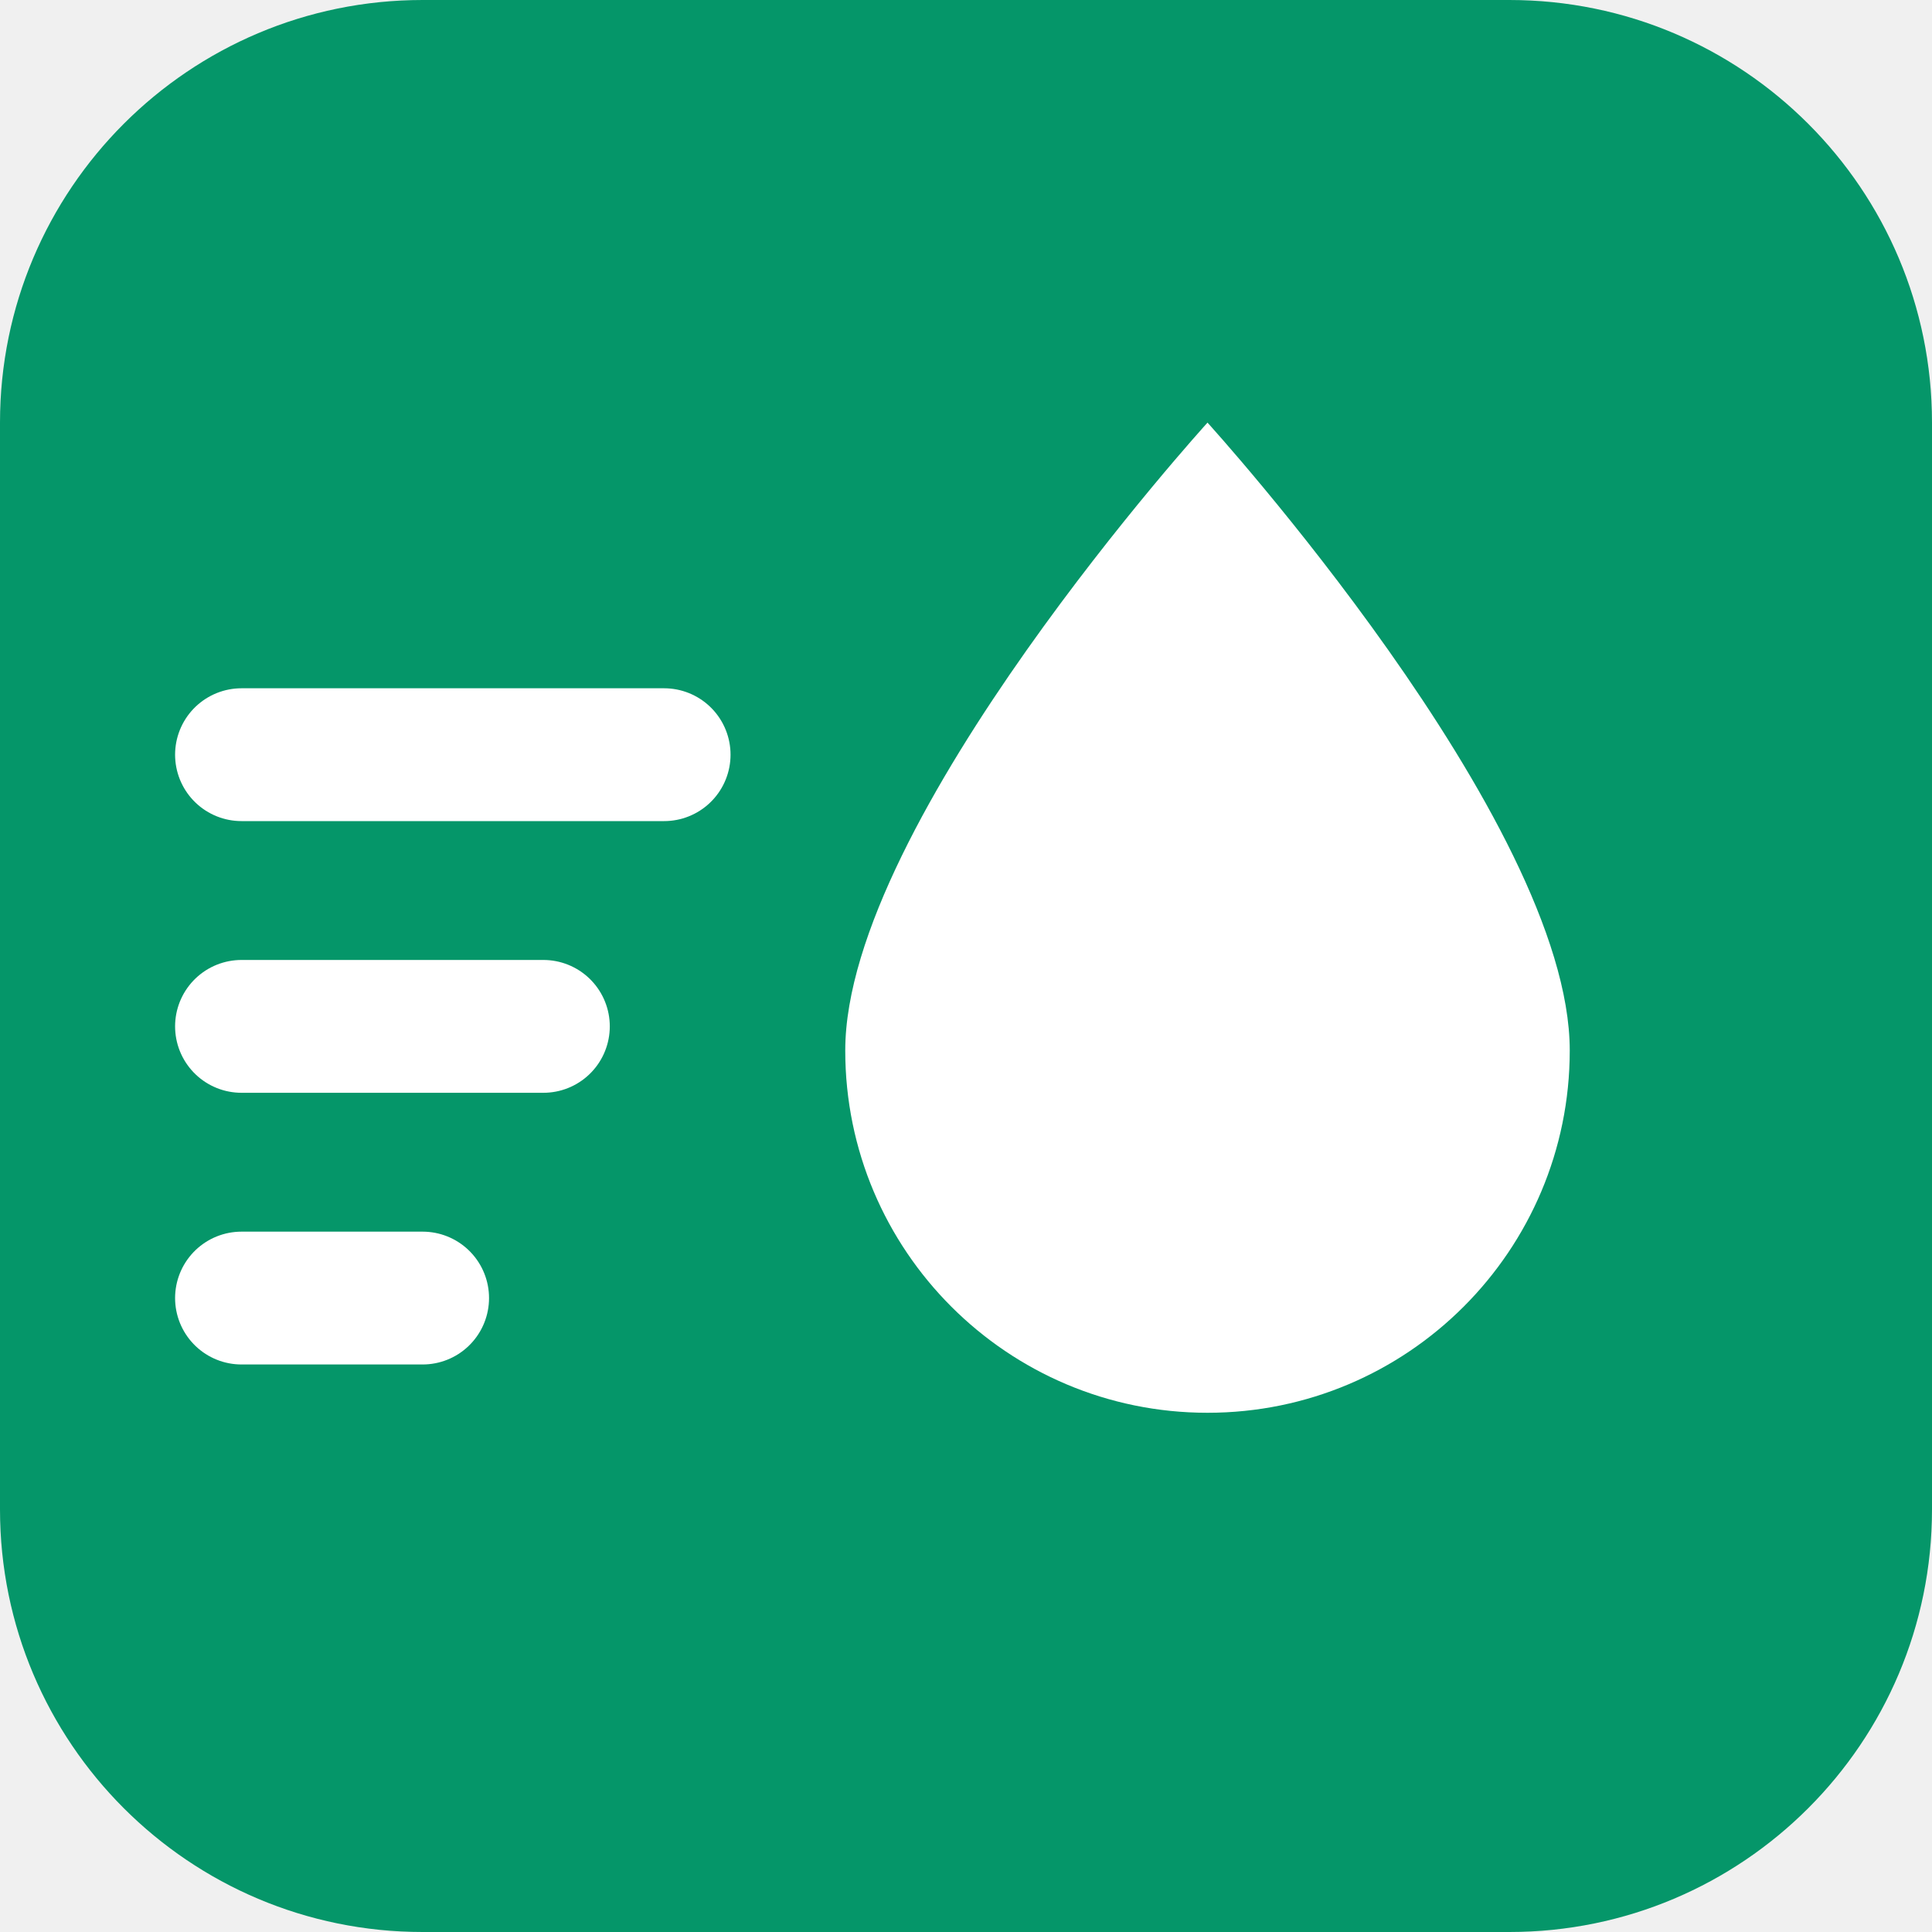
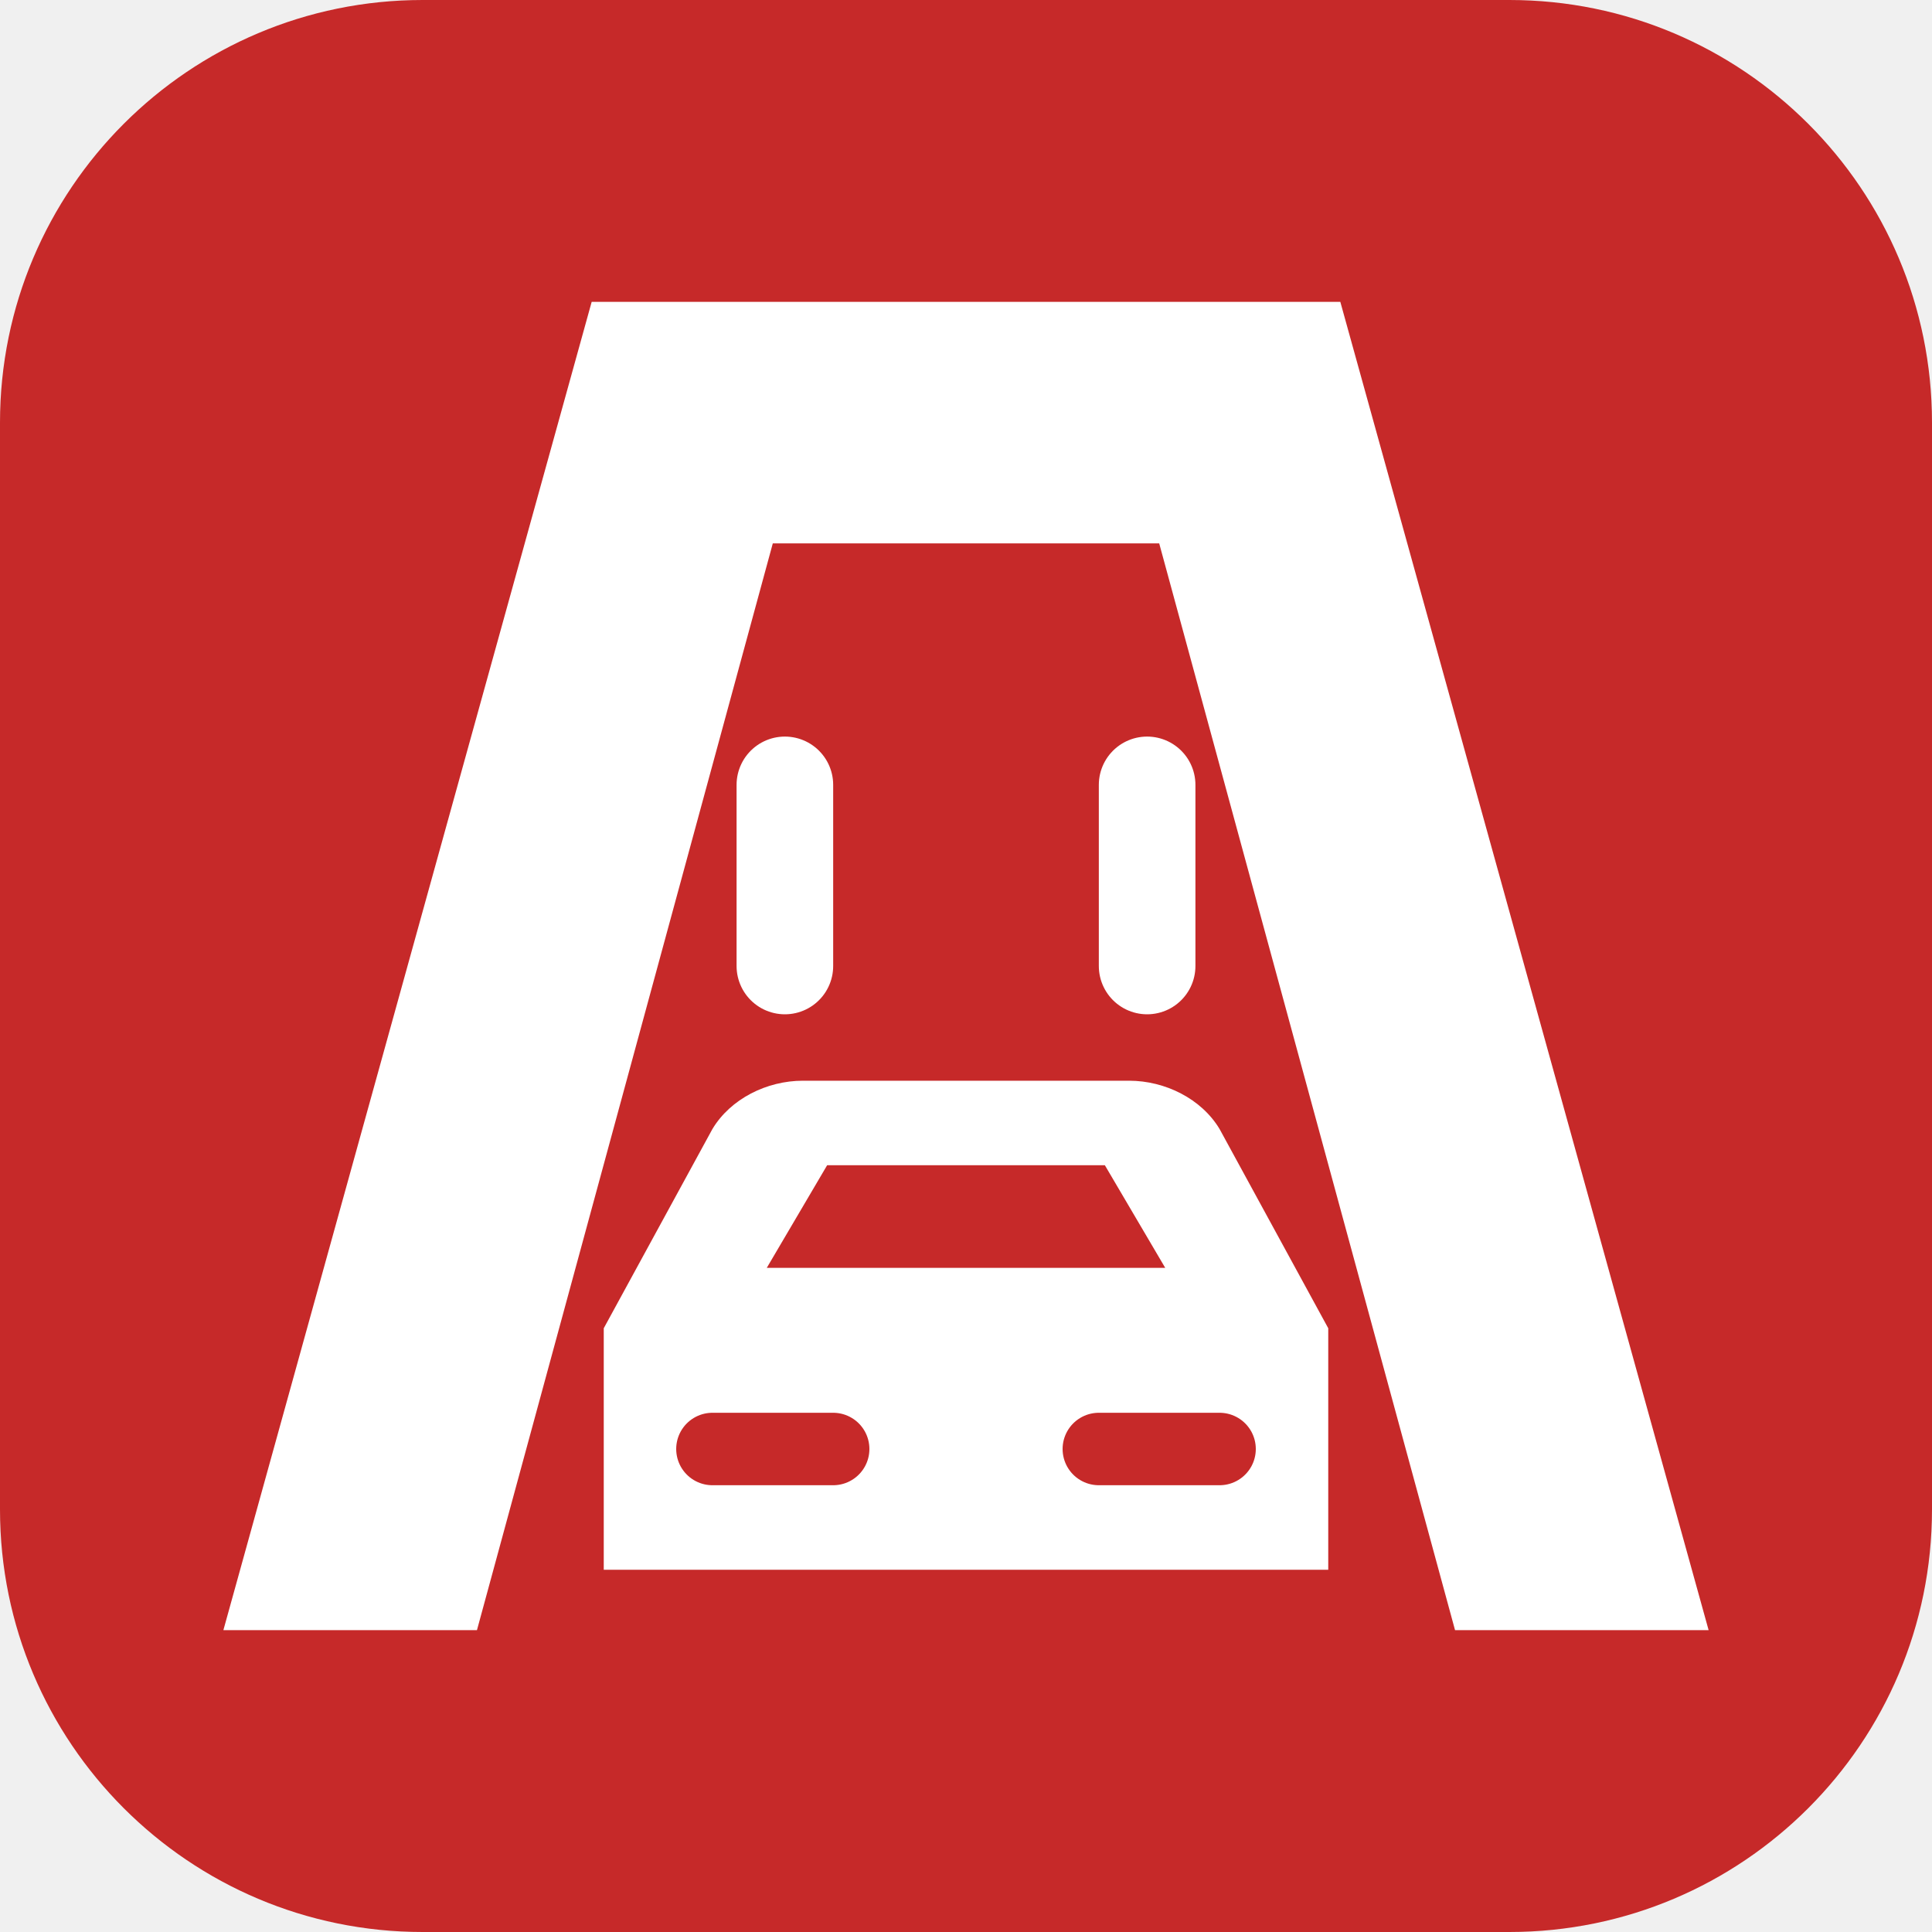
- <svg xmlns="http://www.w3.org/2000/svg" viewBox="0 0 32 32" width="32" height="32">
-   <rect width="32" height="32" rx="7" fill="#059669" />
-   <path d="M20 7c0 0-6 6.6-6 10.4a6 6 0 0 0 12 0C26 13.6 20 7 20 7Z" fill="#FFFFFF" />
-   <path d="M4 12.5h7M4 17h5M4 21.5h3" stroke="#FFFFFF" stroke-linecap="round" stroke-width="2.2" />
+ <svg xmlns="http://www.w3.org/2000/svg" viewBox="0 0 32 32" width="32" height="32" role="img" aria-label="AutoWash247">
+   <rect width="32" height="32" rx="7" fill="#c62929" />
+   <path d="M3.7 27 9.8 5h12.4l6.1 22h-4.2l-4.9-18h-6.4L7.9 27H3.7Z" fill="#fff" />
+   <path d="M13 13v3m6-3v3" stroke="#fff" stroke-width="1.6" stroke-linecap="round" />
+   <path d="m10 22 1.8-3.3c.3-.5.9-.8 1.5-.8h5.4c.6 0 1.2.3 1.5.8L22 22v4H10v-4Z" fill="#fff" />
+   <path d="m12.7 21 1-1.7h4.6l1 1.7h-6.6Z" fill="#c62929" />
+   <path d="M11.8 24h2m4.4 0h2" stroke="#c62929" stroke-width="1.2" stroke-linecap="round" />
</svg>
